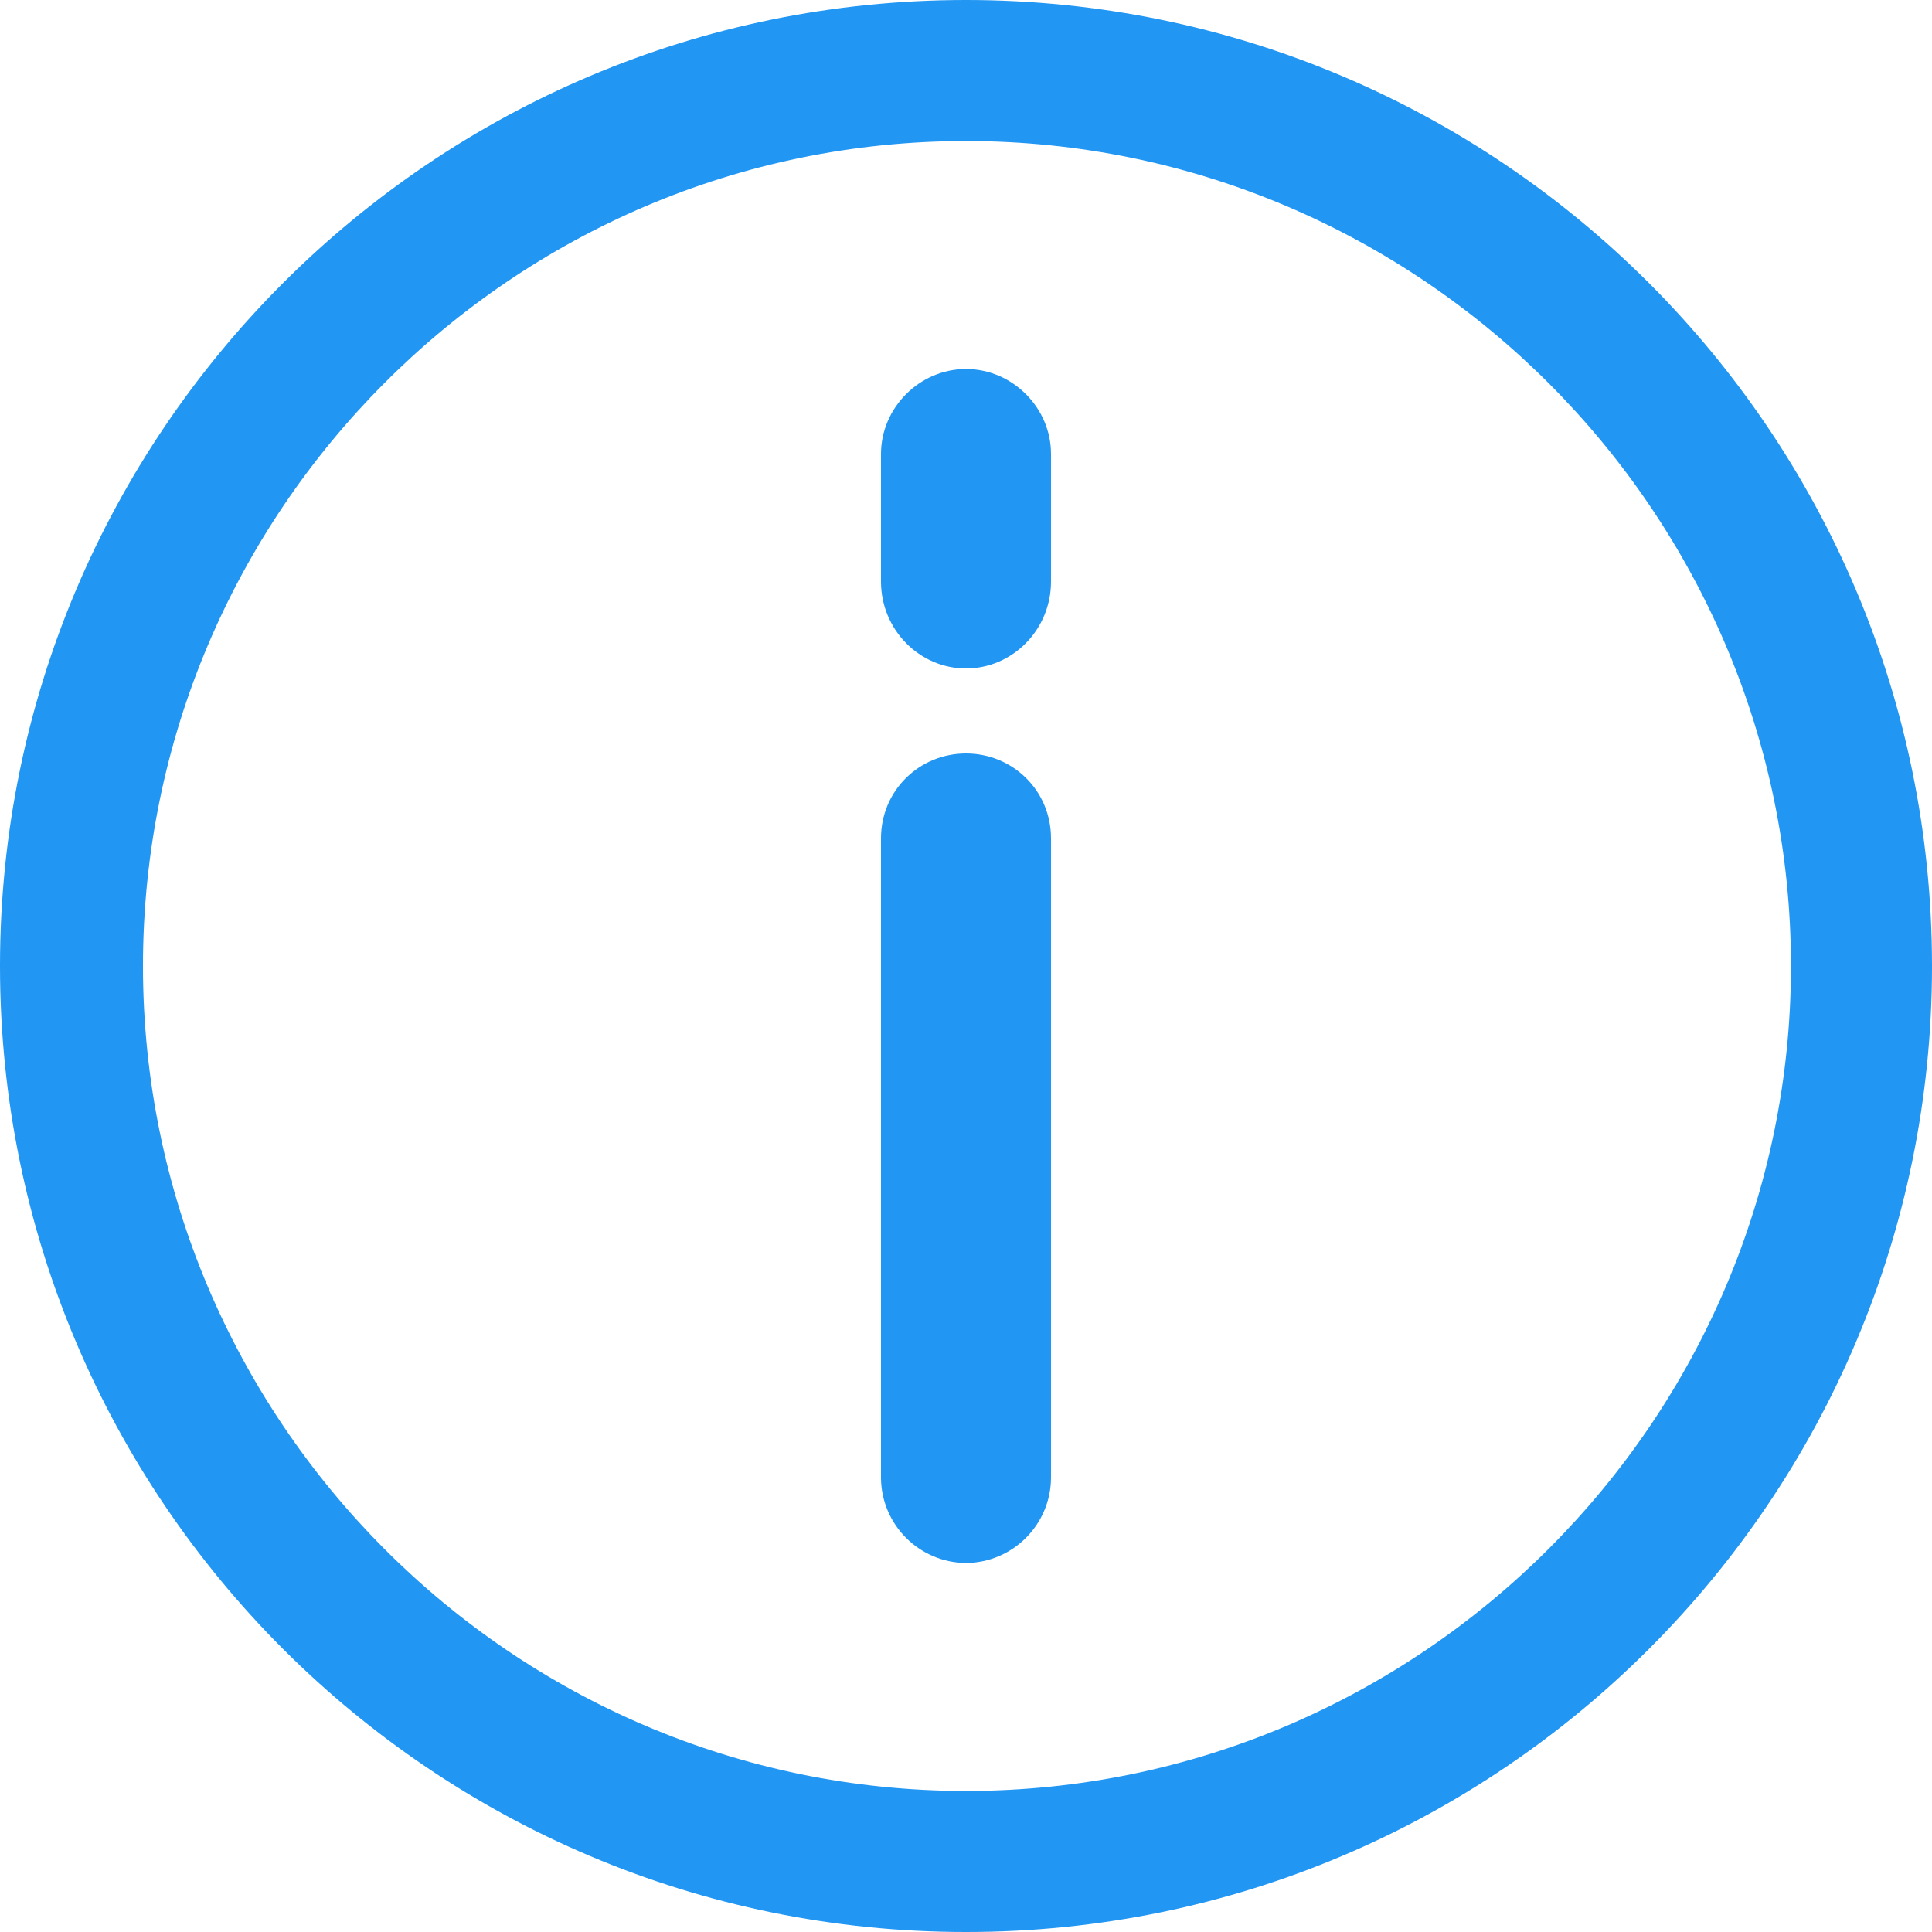
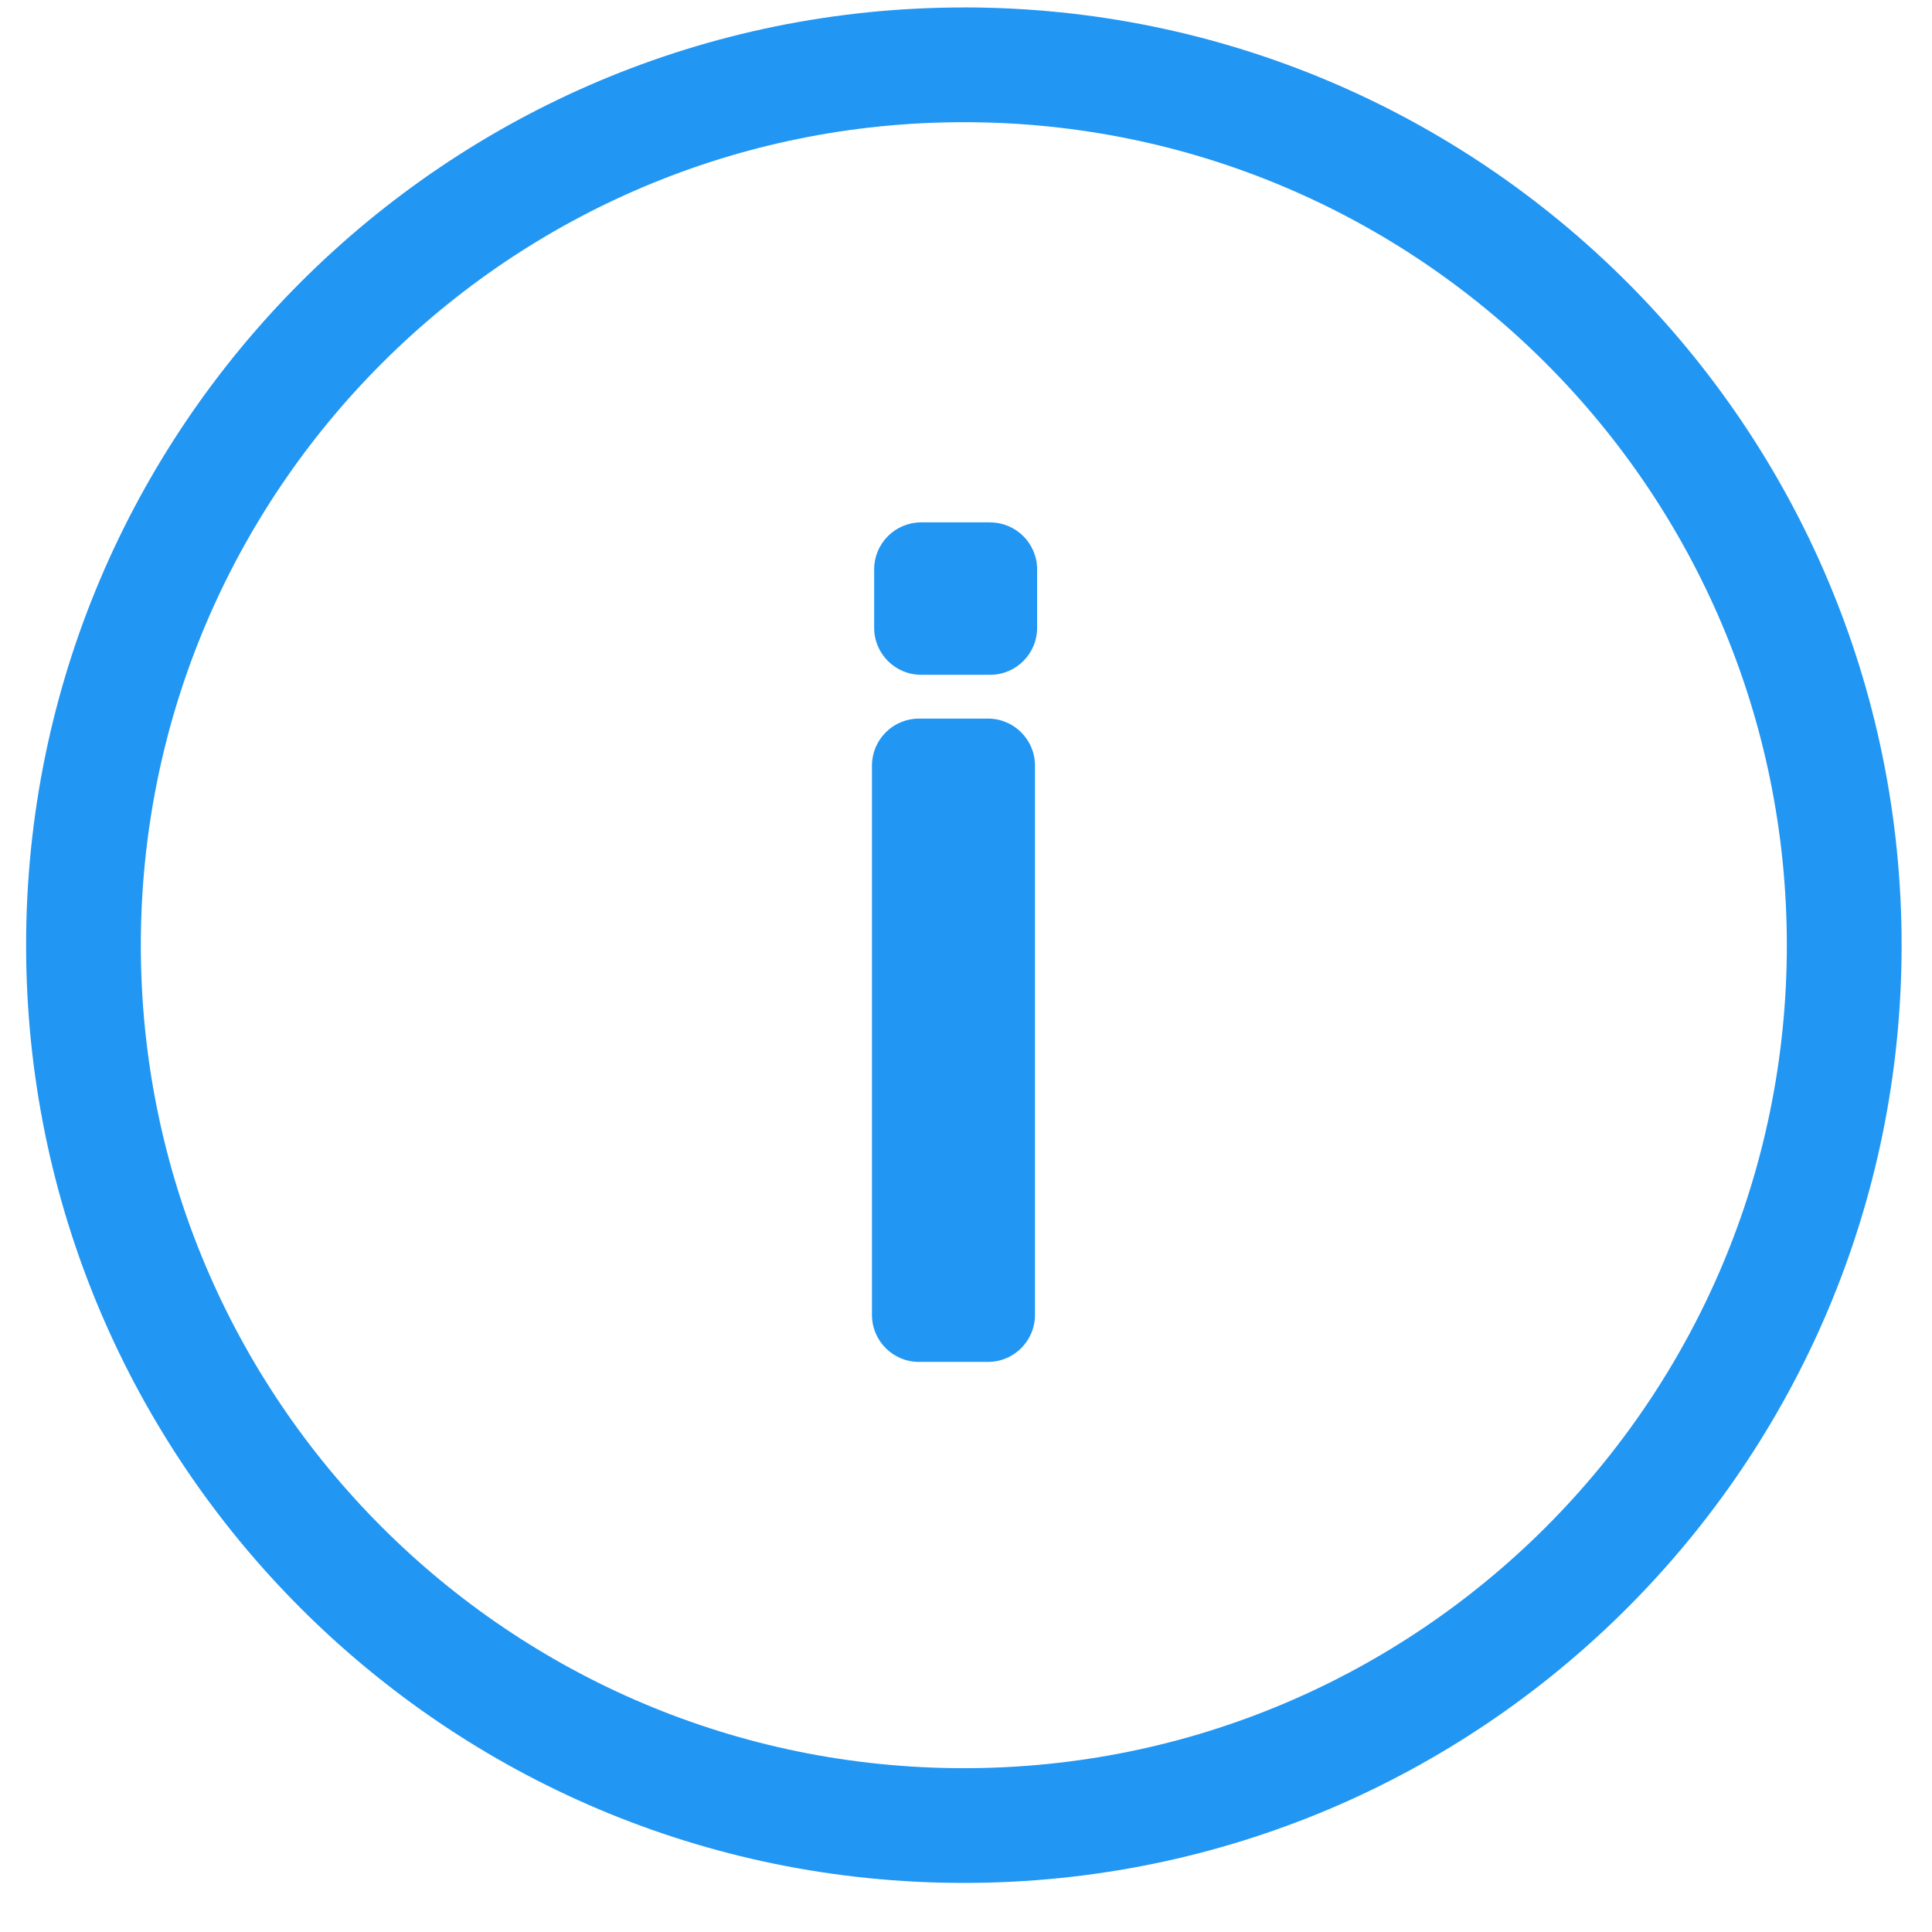
- <svg xmlns="http://www.w3.org/2000/svg" t="1530236763185" class="icon" style="" viewBox="0 0 1024 1024" version="1.1" p-id="5144" width="128" height="128">
+ <svg xmlns="http://www.w3.org/2000/svg" t="1530341361837" class="icon" style="" viewBox="0 0 1024 1024" version="1.1" p-id="6811" width="128" height="128">
  <defs>
    <style type="text/css" />
  </defs>
-   <path d="M512 1024C229.376 1024 0 794.624 0 512S229.376 0 512 0s512 229.376 512 512-229.376 512-512 512z m0-949.248C271.36 74.752 75.776 271.36 75.776 512S271.36 949.248 512 949.248 949.248 752.64 949.248 512 752.64 74.752 512 74.752z m0 753.664a45.44 45.44 0 0 1-45.056-45.056V444.416c0-25.6 20.48-45.056 45.056-45.056s45.056 19.456 45.056 45.056V783.36A45.44 45.44 0 0 1 512 828.416z m0-474.112c-24.576 0-45.056-20.48-45.056-46.08V240.64c0-24.576 20.48-45.056 45.056-45.056s45.056 20.48 45.056 45.056v67.584c0 25.6-20.48 46.08-45.056 46.08z" p-id="5145" fill="#2196f3" />
+   <path d="M510.865 937.181c-240.917 0-436.224-195.307-436.224-436.196C74.641 260.068 269.949 64.761 510.893 64.761S947.062 260.068 947.062 500.985c0 240.889-195.28 436.196-436.196 436.196m0-933.224C236.35 3.958 13.838 226.47 13.838 500.985 13.838 775.472 236.35 997.985 510.865 997.985c274.487 0 497.027-222.512 497.027-497 0-274.515-222.512-497.055-497.055-497.055m12.842 376.943H487.092a24.908 24.908 0 0 0-24.936 24.908v291.148a24.908 24.908 0 0 0 24.908 24.908h36.587a24.908 24.908 0 0 0 24.908-24.908v-291.148a24.908 24.908 0 0 0-24.908-24.908m1.135-104.005h-36.56a24.908 24.908 0 0 0-24.908 24.936v30.941a24.908 24.908 0 0 0 24.908 24.908h36.56a24.908 24.908 0 0 0 24.908-24.908v-30.941a24.908 24.908 0 0 0-24.908-24.908" p-id="6812" fill="#2196f3" />
</svg>
